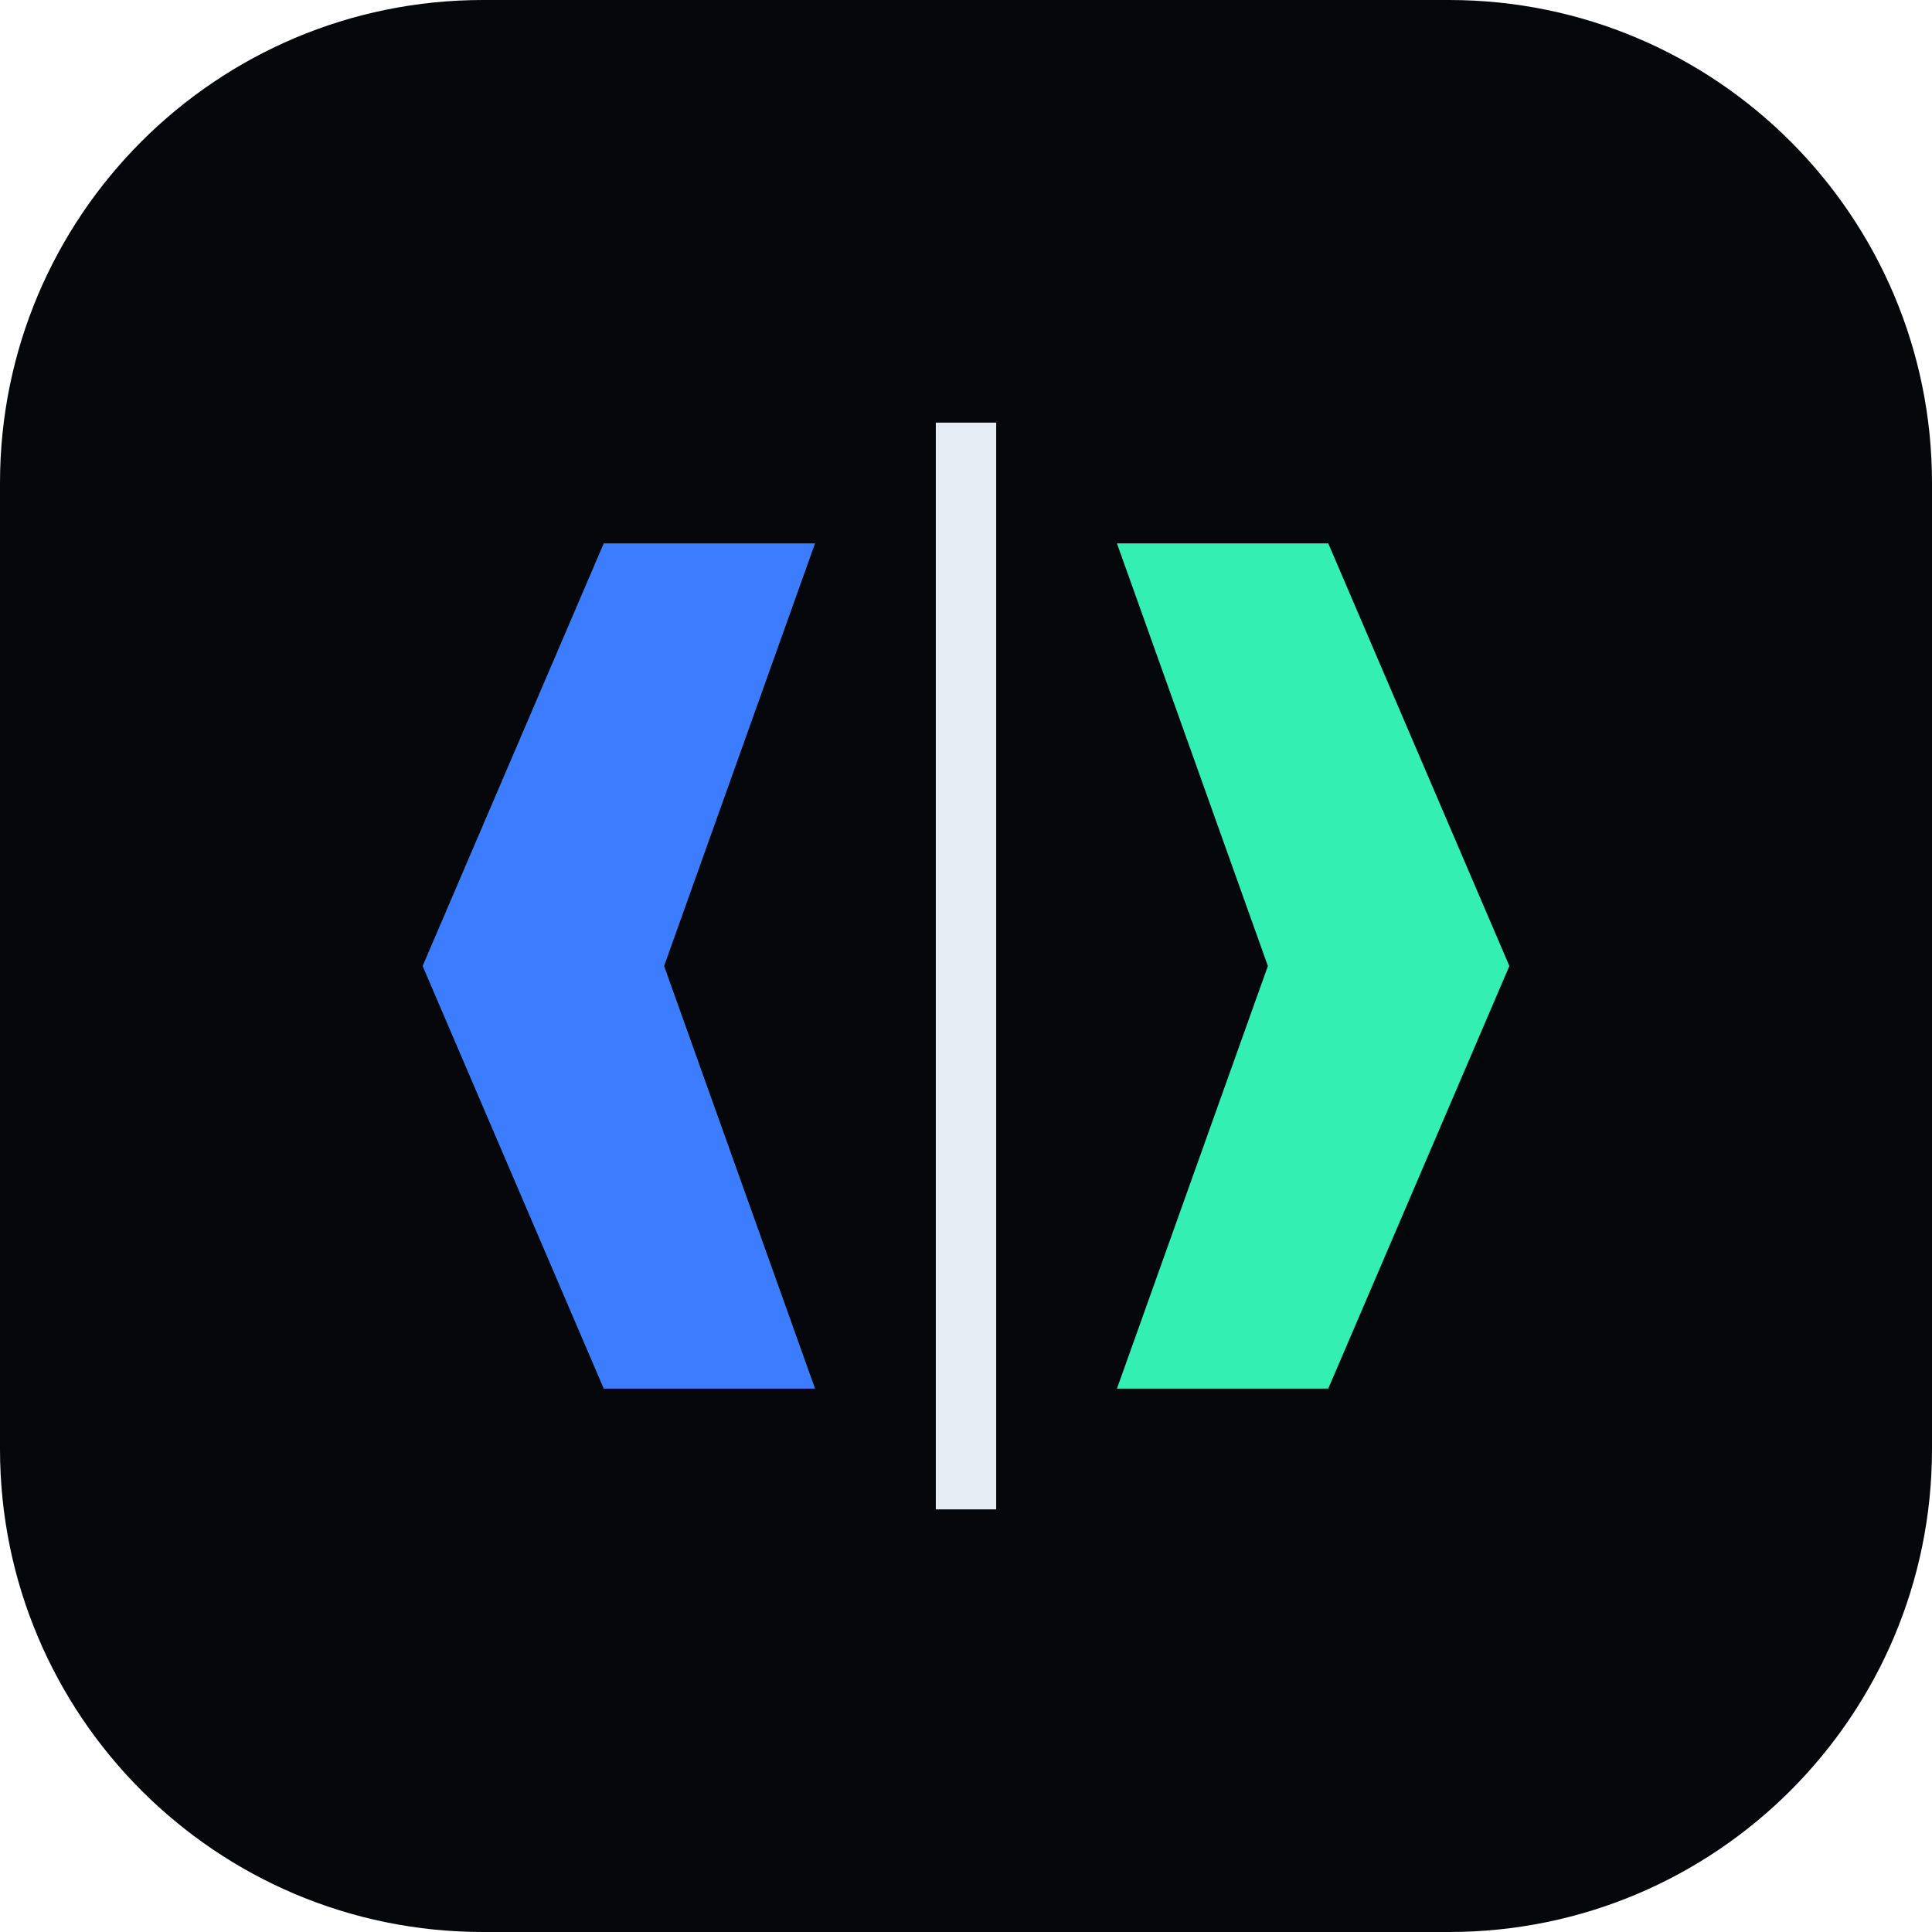
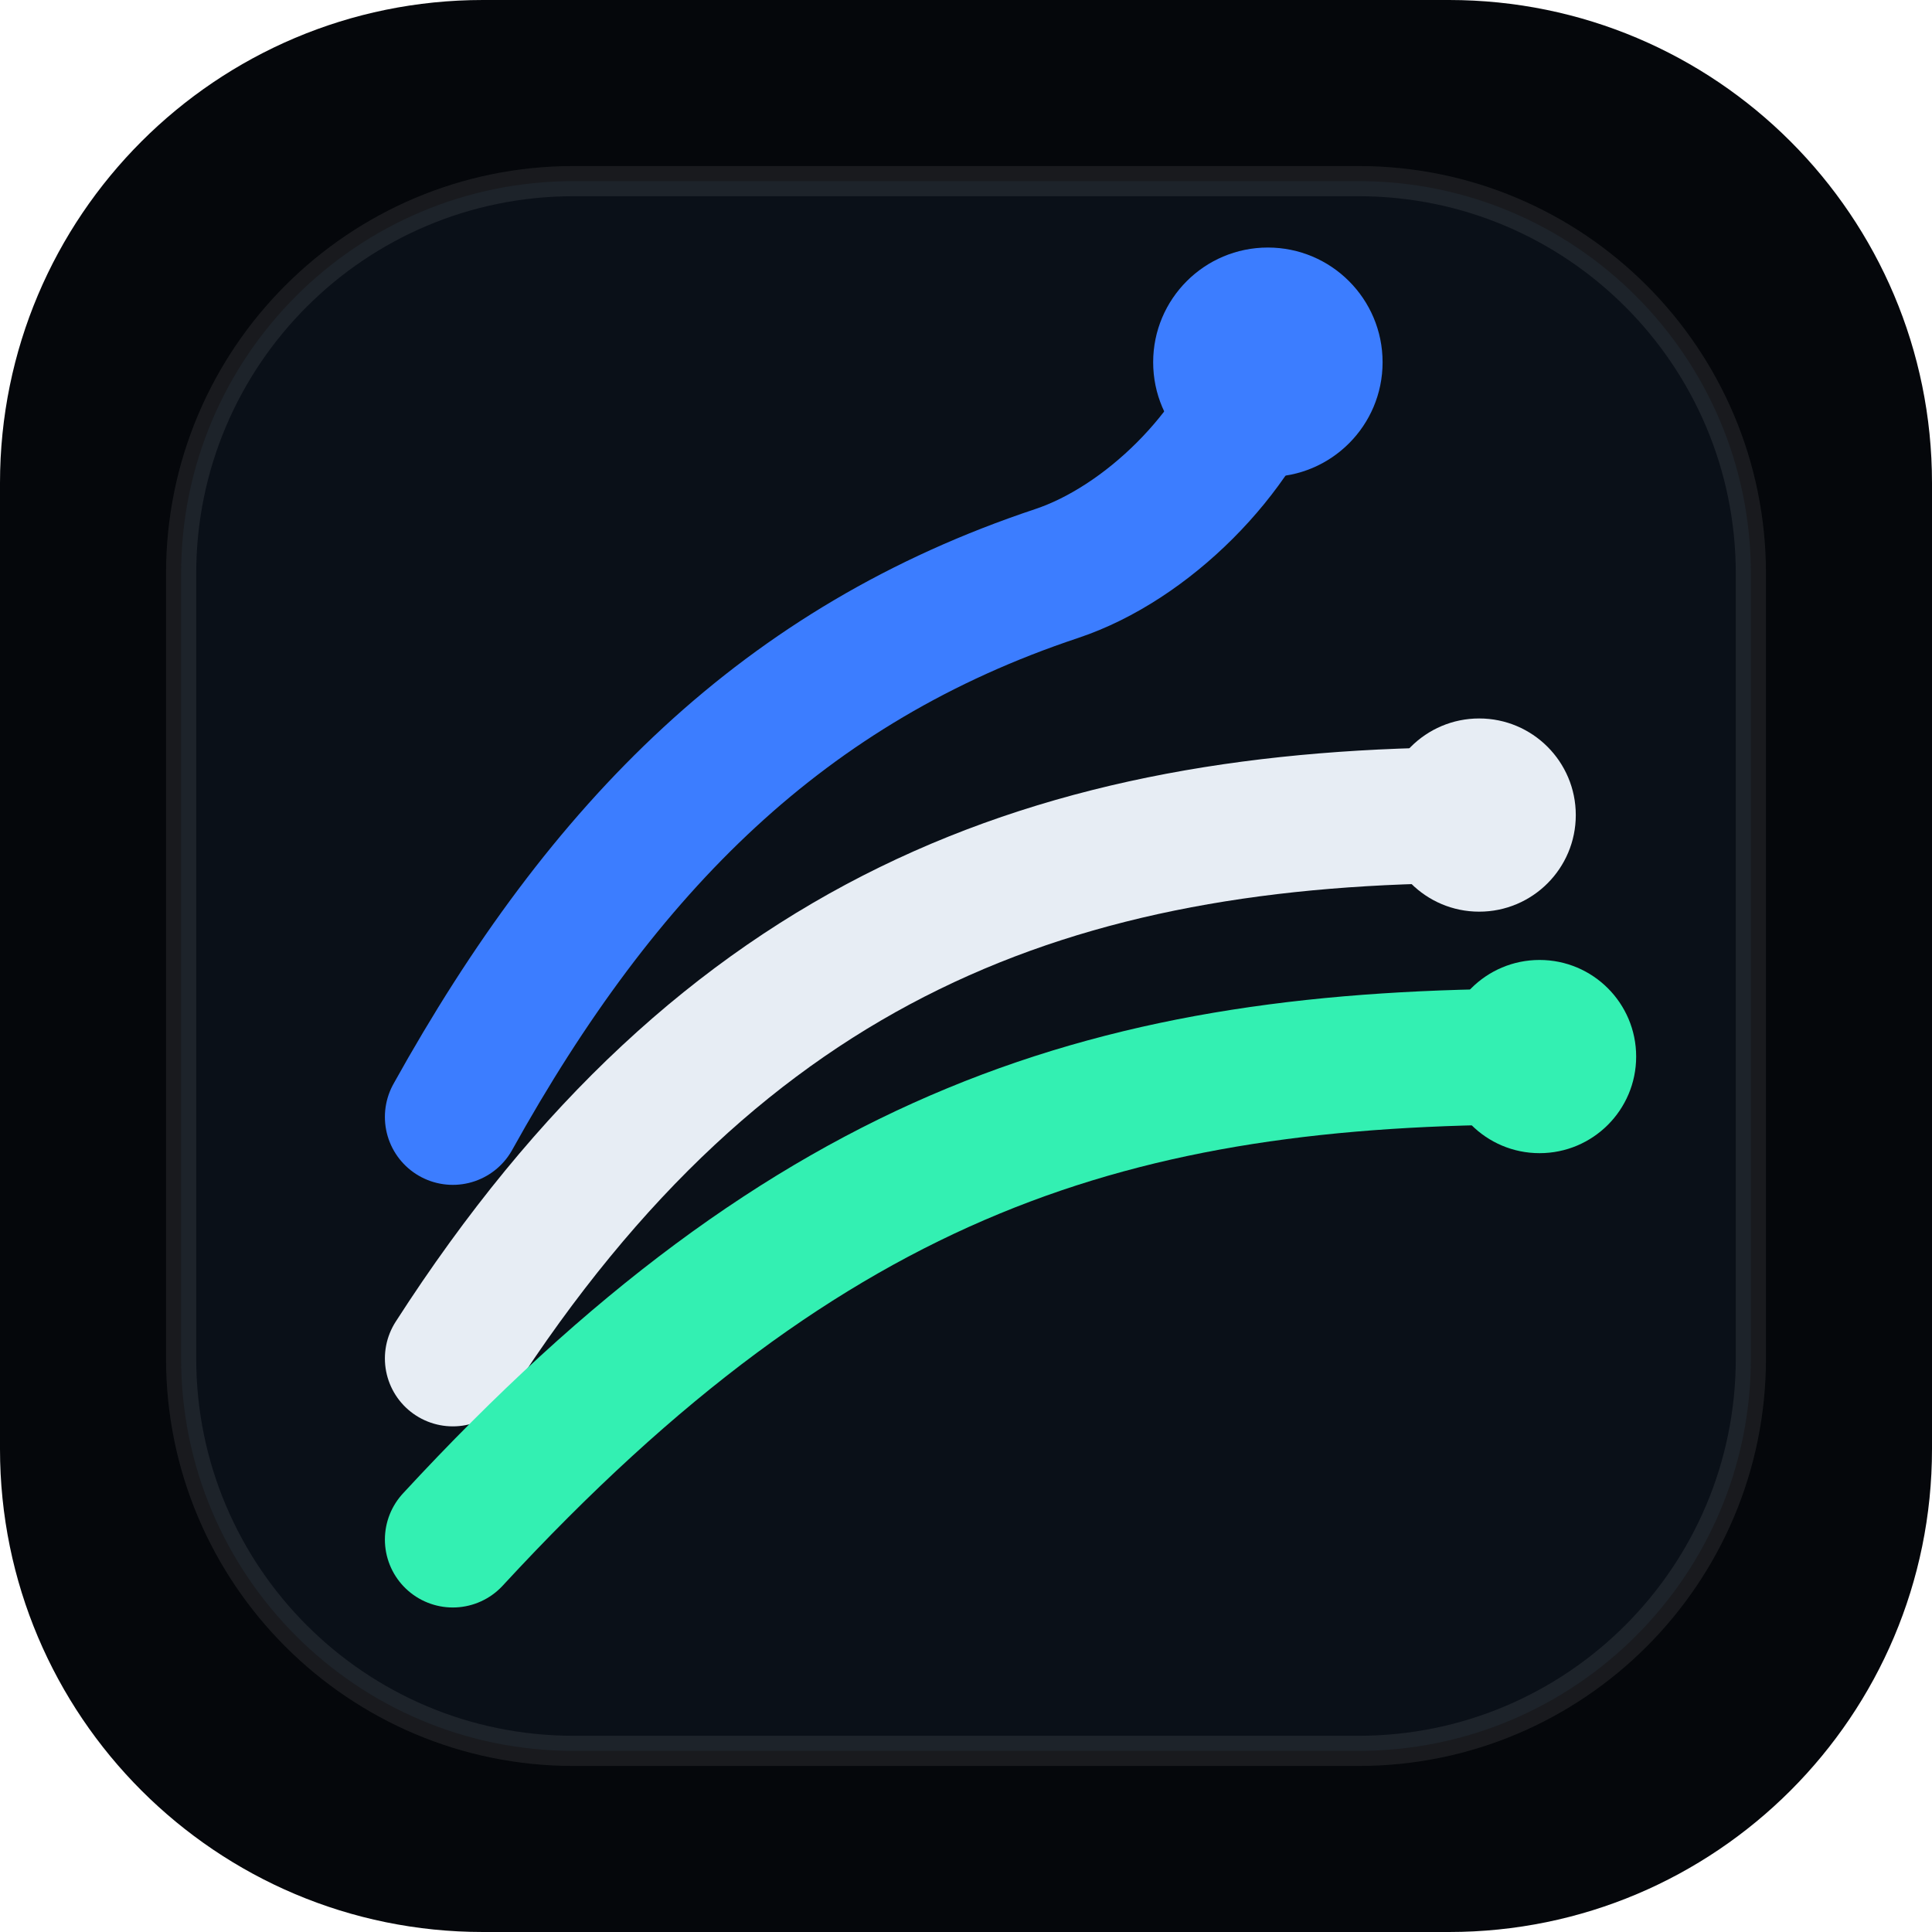
<svg xmlns="http://www.w3.org/2000/svg" width="64" height="64" viewBox="0 0 64 64" fill="none">
  <rect width="64" height="64" rx="16" fill="#05070B" />
-   <path d="M20 18H27L22 32L27 46H20L14 32L20 18Z" fill="#3C7DFF" />
-   <path d="M44 18H37L42 32L37 46H44L50 32L44 18Z" fill="#33F0B2" />
-   <path d="M31 14H33V50H31V14Z" fill="#E7EDF4" />
+   <rect x="6" y="6" width="52" height="52" rx="13" fill="#0A1018" stroke="rgba(255,255,255,0.08)" />
+   <path d="M15 37C20 28 26 22 35 19C38 18 41 15 42 12" stroke="#3C7DFF" stroke-width="4.5" stroke-linecap="round" />
+   <path d="M15 45C24 31 35 27 49 27" stroke="#E7EDF4" stroke-width="4.5" stroke-linecap="round" />
+   <path d="M15 51C27 38 37 35 51 35" stroke="#33F0B2" stroke-width="4.5" stroke-linecap="round" />
+   <circle cx="42" cy="12" r="3.8" fill="#3C7DFF" />
+   <circle cx="49" cy="27" r="3.2" fill="#E7EDF4" />
+   <circle cx="51" cy="35" r="3.2" fill="#33F0B2" />
</svg>
